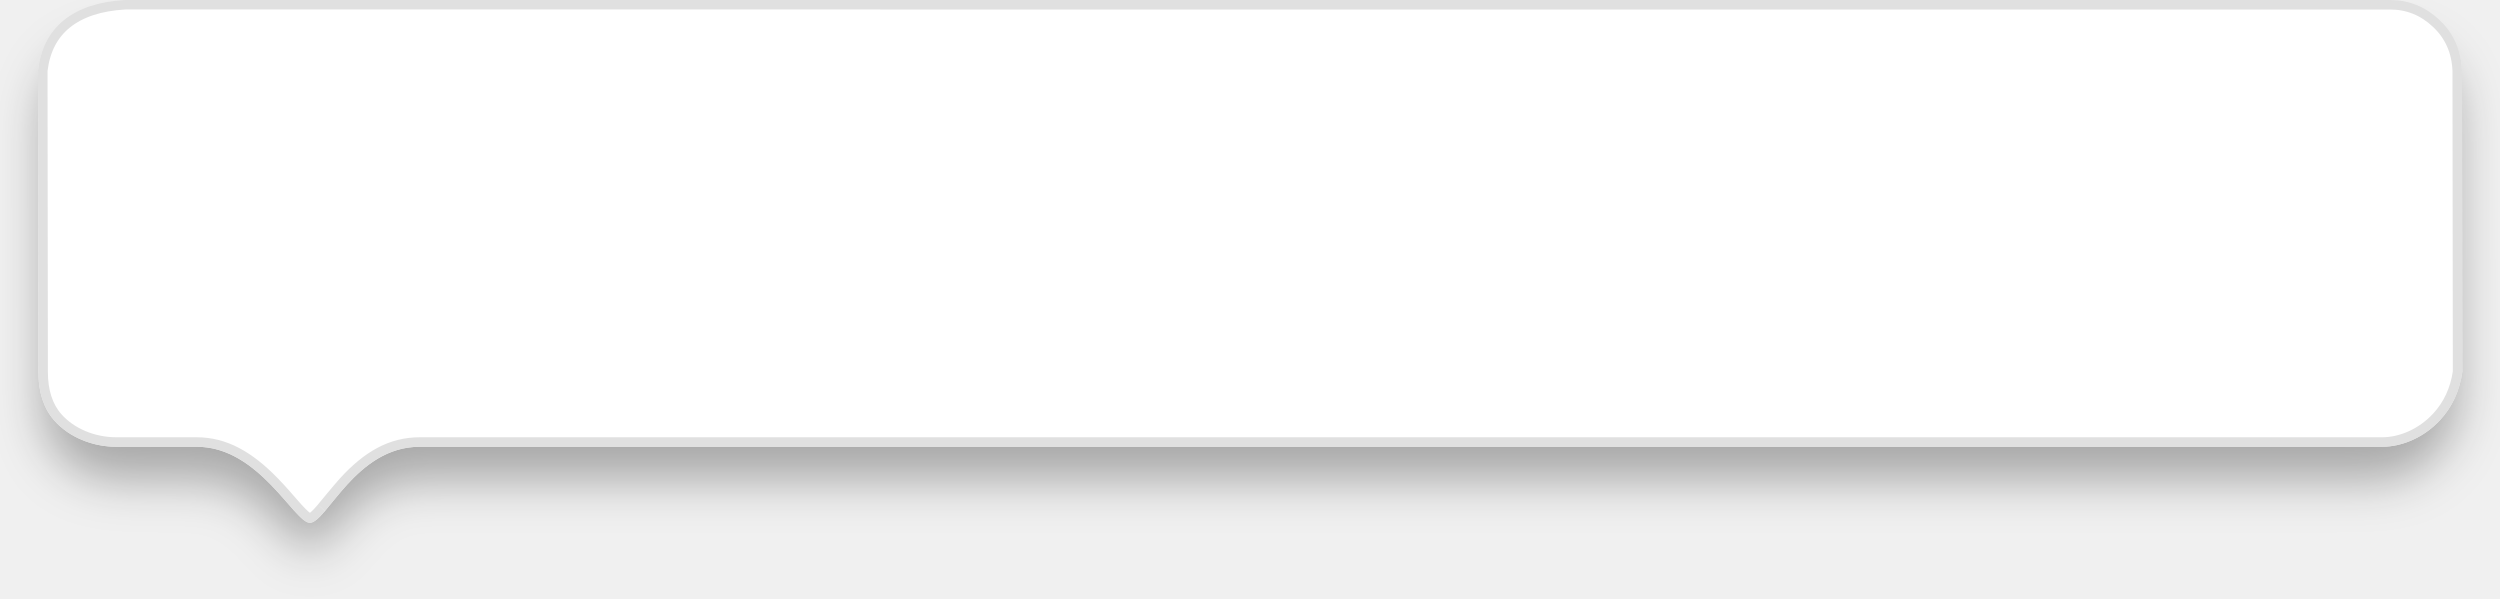
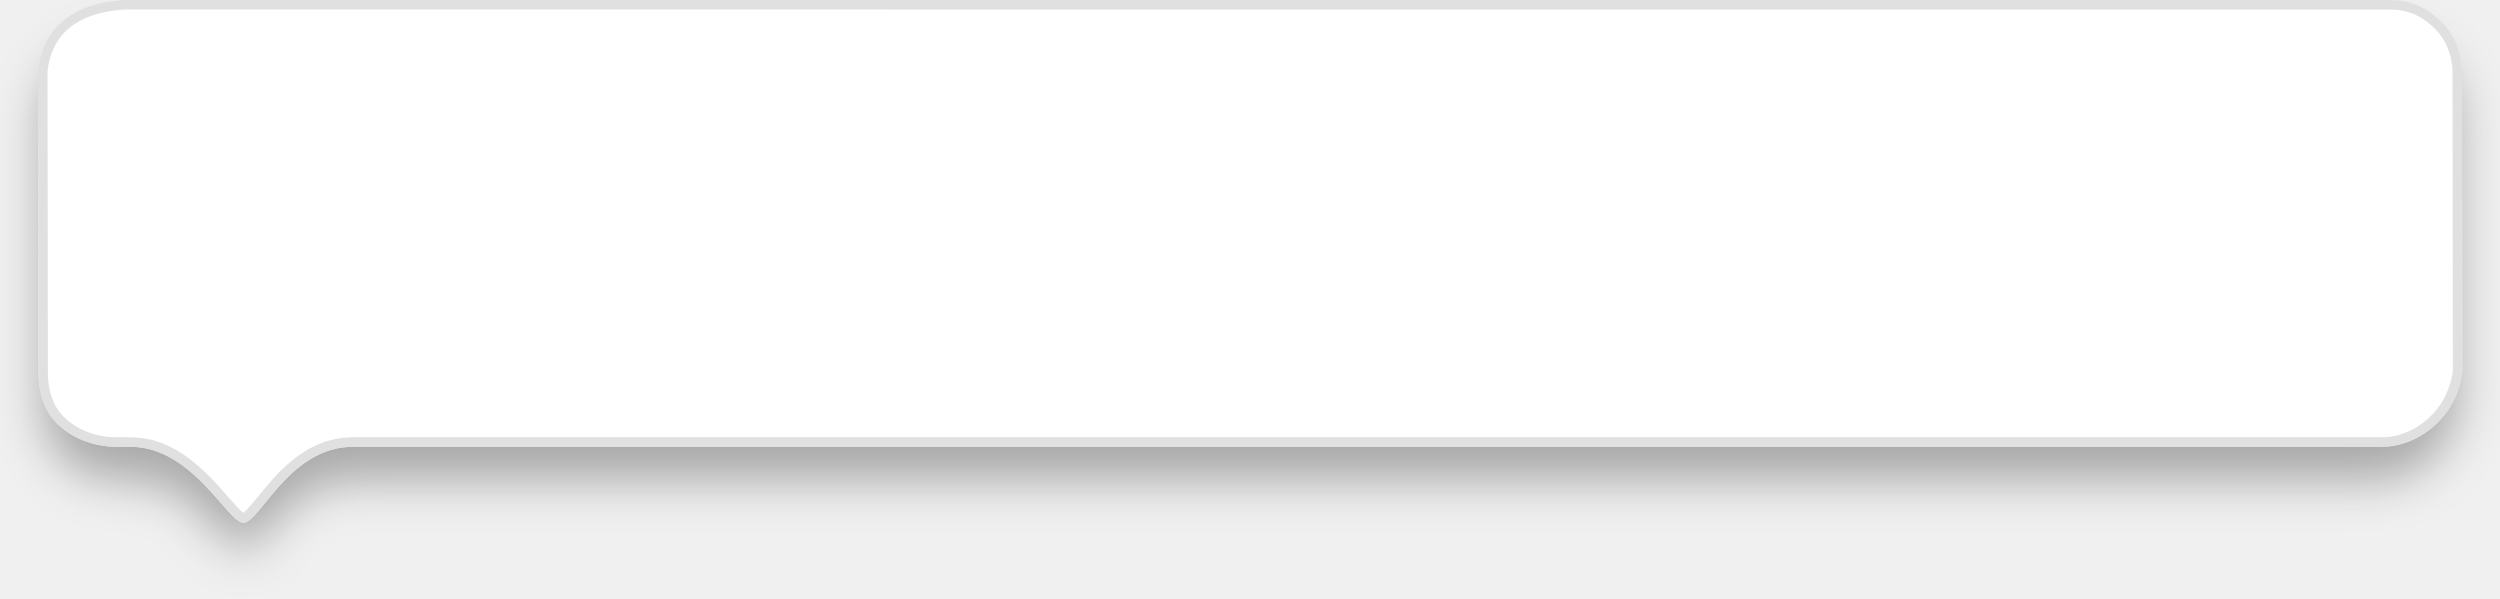
<svg xmlns="http://www.w3.org/2000/svg" xmlns:xlink="http://www.w3.org/1999/xlink" width="263px" height="63px" viewBox="0 0 263 63" version="1.1">
  <defs>
-     <path d="M556.441,1090 C554.683,1090 551.636,1097.999 544.883,1097.999 C541.727,1097.999 341.032,1097.999 338.442,1097.999 C336.504,1097.999 334.157,1098.854 332.355,1100.791 C331.073,1102.169 330.288,1103.869 330,1105.889 L330.037,1137.564 C330.119,1139.713 330.904,1141.489 332.392,1142.894 C333.88,1144.298 335.619,1145 337.609,1145 L575.908,1145 C578.614,1144.844 580.744,1144.142 582.3,1142.894 C583.855,1141.645 584.767,1139.869 585.037,1137.564 L585,1105.889 C585,1103.749 584.45,1102.049 583.351,1100.791 C581.702,1098.903 579.144,1097.999 576.799,1097.999 C576.232,1097.999 568.893,1097.999 568.34,1097.999 C561.773,1097.999 558.078,1090 556.441,1090 Z" id="path-1" />
+     <path d="M563.441,1208 C561.683,1208 558.636,1215.999 551.883,1215.999 C548.727,1215.999 341.032,1215.999 338.442,1215.999 C336.504,1215.999 334.157,1216.854 332.355,1218.791 C331.073,1220.169 330.288,1221.869 330,1223.889 L330.037,1255.564 C330.119,1257.713 330.904,1259.489 332.392,1260.894 C333.88,1262.298 335.619,1263 337.609,1263 L575.908,1263 C578.614,1262.844 580.744,1262.142 582.3,1260.894 C583.855,1259.645 584.767,1257.869 585.037,1255.564 L585,1223.889 C585,1221.749 584.45,1220.049 583.351,1218.791 C581.702,1216.903 579.144,1215.999 576.799,1215.999 C576.232,1215.999 575.893,1215.999 575.34,1215.999 C568.773,1215.999 565.078,1208 563.441,1208 Z" id="path-1" />
    <filter x="-3.1%" y="-21.8%" width="106.3%" height="129.1%" filterUnits="objectBoundingBox" id="filter-2">
      <feMorphology radius="0.5" operator="erode" in="SourceAlpha" result="shadowSpreadOuter1" />
      <feOffset dx="0" dy="-4" in="shadowSpreadOuter1" result="shadowOffsetOuter1" />
      <feGaussianBlur stdDeviation="2.5" in="shadowOffsetOuter1" result="shadowBlurOuter1" />
      <feComposite in="shadowBlurOuter1" in2="SourceAlpha" operator="out" result="shadowBlurOuter1" />
      <feColorMatrix values="0 0 0 0 0   0 0 0 0 0   0 0 0 0 0  0 0 0 0.3 0" type="matrix" in="shadowBlurOuter1" />
    </filter>
  </defs>
  <g id="Page-1" stroke="none" stroke-width="1" fill="none" fill-rule="evenodd">
-     <g id="Desktop" transform="translate(-738, -1128)">
+     <g id="Desktop" transform="translate(-738, -1246)">
      <g id="top-editor" transform="translate(412, 38)">
-         <g id="link" transform="translate(457.5187, 1117.5) scale(-1, -1) translate(-457.5187, -1117.5) ">
+         <g id="link" transform="translate(457.5187, 1235.5) scale(-1, -1) translate(-457.5187, -1235.5) ">
          <use fill="black" fill-opacity="1" filter="url(#filter-2)" xlink:href="#path-1" />
-           <path stroke="#E0E0E0" stroke-width="1" d="M556.441,1090.5 C556.256,1090.5 555.859,1090.828 555.224,1091.574 C555.352,1091.424 553.539,1093.641 552.904,1094.337 C550.45,1097.025 547.968,1098.499 544.883,1098.499 C544.203,1098.499 544.203,1098.499 542.08,1098.499 C539.284,1098.499 539.284,1098.499 535.238,1098.499 C525.414,1098.499 525.414,1098.499 511.742,1098.499 C479.783,1098.499 479.783,1098.499 441.669,1098.499 C441.56,1098.499 441.56,1098.499 441.45,1098.499 C403.29,1098.499 403.29,1098.499 371.347,1098.499 C357.701,1098.499 357.701,1098.499 347.927,1098.499 C343.91,1098.499 343.91,1098.499 341.152,1098.499 C339.071,1098.499 339.071,1098.499 338.442,1098.499 C336.457,1098.499 334.303,1099.431 332.721,1101.131 C331.51,1102.433 330.769,1104.038 330.5,1105.889 L330.537,1137.545 C330.614,1139.565 331.344,1141.217 332.735,1142.53 C334.131,1143.847 335.748,1144.5 337.609,1144.5 L575.879,1144.501 C578.488,1144.351 580.52,1143.681 581.987,1142.504 C583.435,1141.341 584.285,1139.685 584.537,1137.565 L584.5,1105.889 C584.5,1103.863 583.988,1102.28 582.975,1101.12 C581.517,1099.451 579.172,1098.499 576.799,1098.499 C576.376,1098.499 576.376,1098.499 575.319,1098.499 C574.05,1098.499 574.05,1098.499 572.571,1098.499 C571.088,1098.499 571.088,1098.499 569.818,1098.499 C568.76,1098.499 568.76,1098.499 568.34,1098.499 C565.338,1098.499 562.794,1097.026 560.184,1094.349 C559.749,1093.902 559.332,1093.446 558.818,1092.861 C558.673,1092.696 558.117,1092.058 558.227,1092.184 C558.003,1091.928 557.845,1091.749 557.697,1091.586 C557.018,1090.837 556.602,1090.5 556.441,1090.5 Z" stroke-linejoin="square" fill="#FFFFFF" fill-rule="evenodd" />
+           <path stroke="#E0E0E0" stroke-width="1" d="M563.441,1208.5 C563.256,1208.5 562.859,1208.828 562.224,1209.574 C562.352,1209.424 560.539,1211.641 559.904,1212.337 C557.45,1215.025 554.968,1216.499 551.883,1216.499 C551.19,1216.499 551.19,1216.499 549.002,1216.499 C546.117,1216.499 546.117,1216.499 541.937,1216.499 C531.785,1216.499 531.785,1216.499 517.649,1216.499 C484.596,1216.499 484.596,1216.499 445.169,1216.499 C445.059,1216.499 445.059,1216.499 444.95,1216.499 C405.478,1216.499 405.478,1216.499 372.441,1216.499 C358.329,1216.499 358.329,1216.499 348.227,1216.499 C344.078,1216.499 344.078,1216.499 341.231,1216.499 C339.085,1216.499 339.085,1216.499 338.442,1216.499 C336.457,1216.499 334.303,1217.431 332.721,1219.131 C331.51,1220.433 330.769,1222.038 330.5,1223.889 L330.537,1255.545 C330.614,1257.565 331.344,1259.217 332.735,1260.53 C334.131,1261.847 335.748,1262.5 337.609,1262.5 L575.879,1262.501 C578.488,1262.351 580.52,1261.681 581.987,1260.504 C583.435,1259.341 584.285,1257.685 584.537,1255.565 L584.5,1223.889 C584.5,1221.863 583.988,1220.28 582.975,1219.12 C581.517,1217.451 579.172,1216.499 576.799,1216.499 C576.39,1216.499 576.39,1216.499 576.042,1216.499 C575.716,1216.499 575.716,1216.499 575.34,1216.499 C572.338,1216.499 569.794,1215.026 567.184,1212.349 C566.749,1211.902 566.332,1211.446 565.818,1210.861 C565.673,1210.696 565.117,1210.058 565.227,1210.184 C565.003,1209.928 564.845,1209.749 564.697,1209.586 C564.018,1208.837 563.602,1208.5 563.441,1208.5 Z" stroke-linejoin="square" fill="#FFFFFF" fill-rule="evenodd" />
        </g>
      </g>
    </g>
  </g>
</svg>
